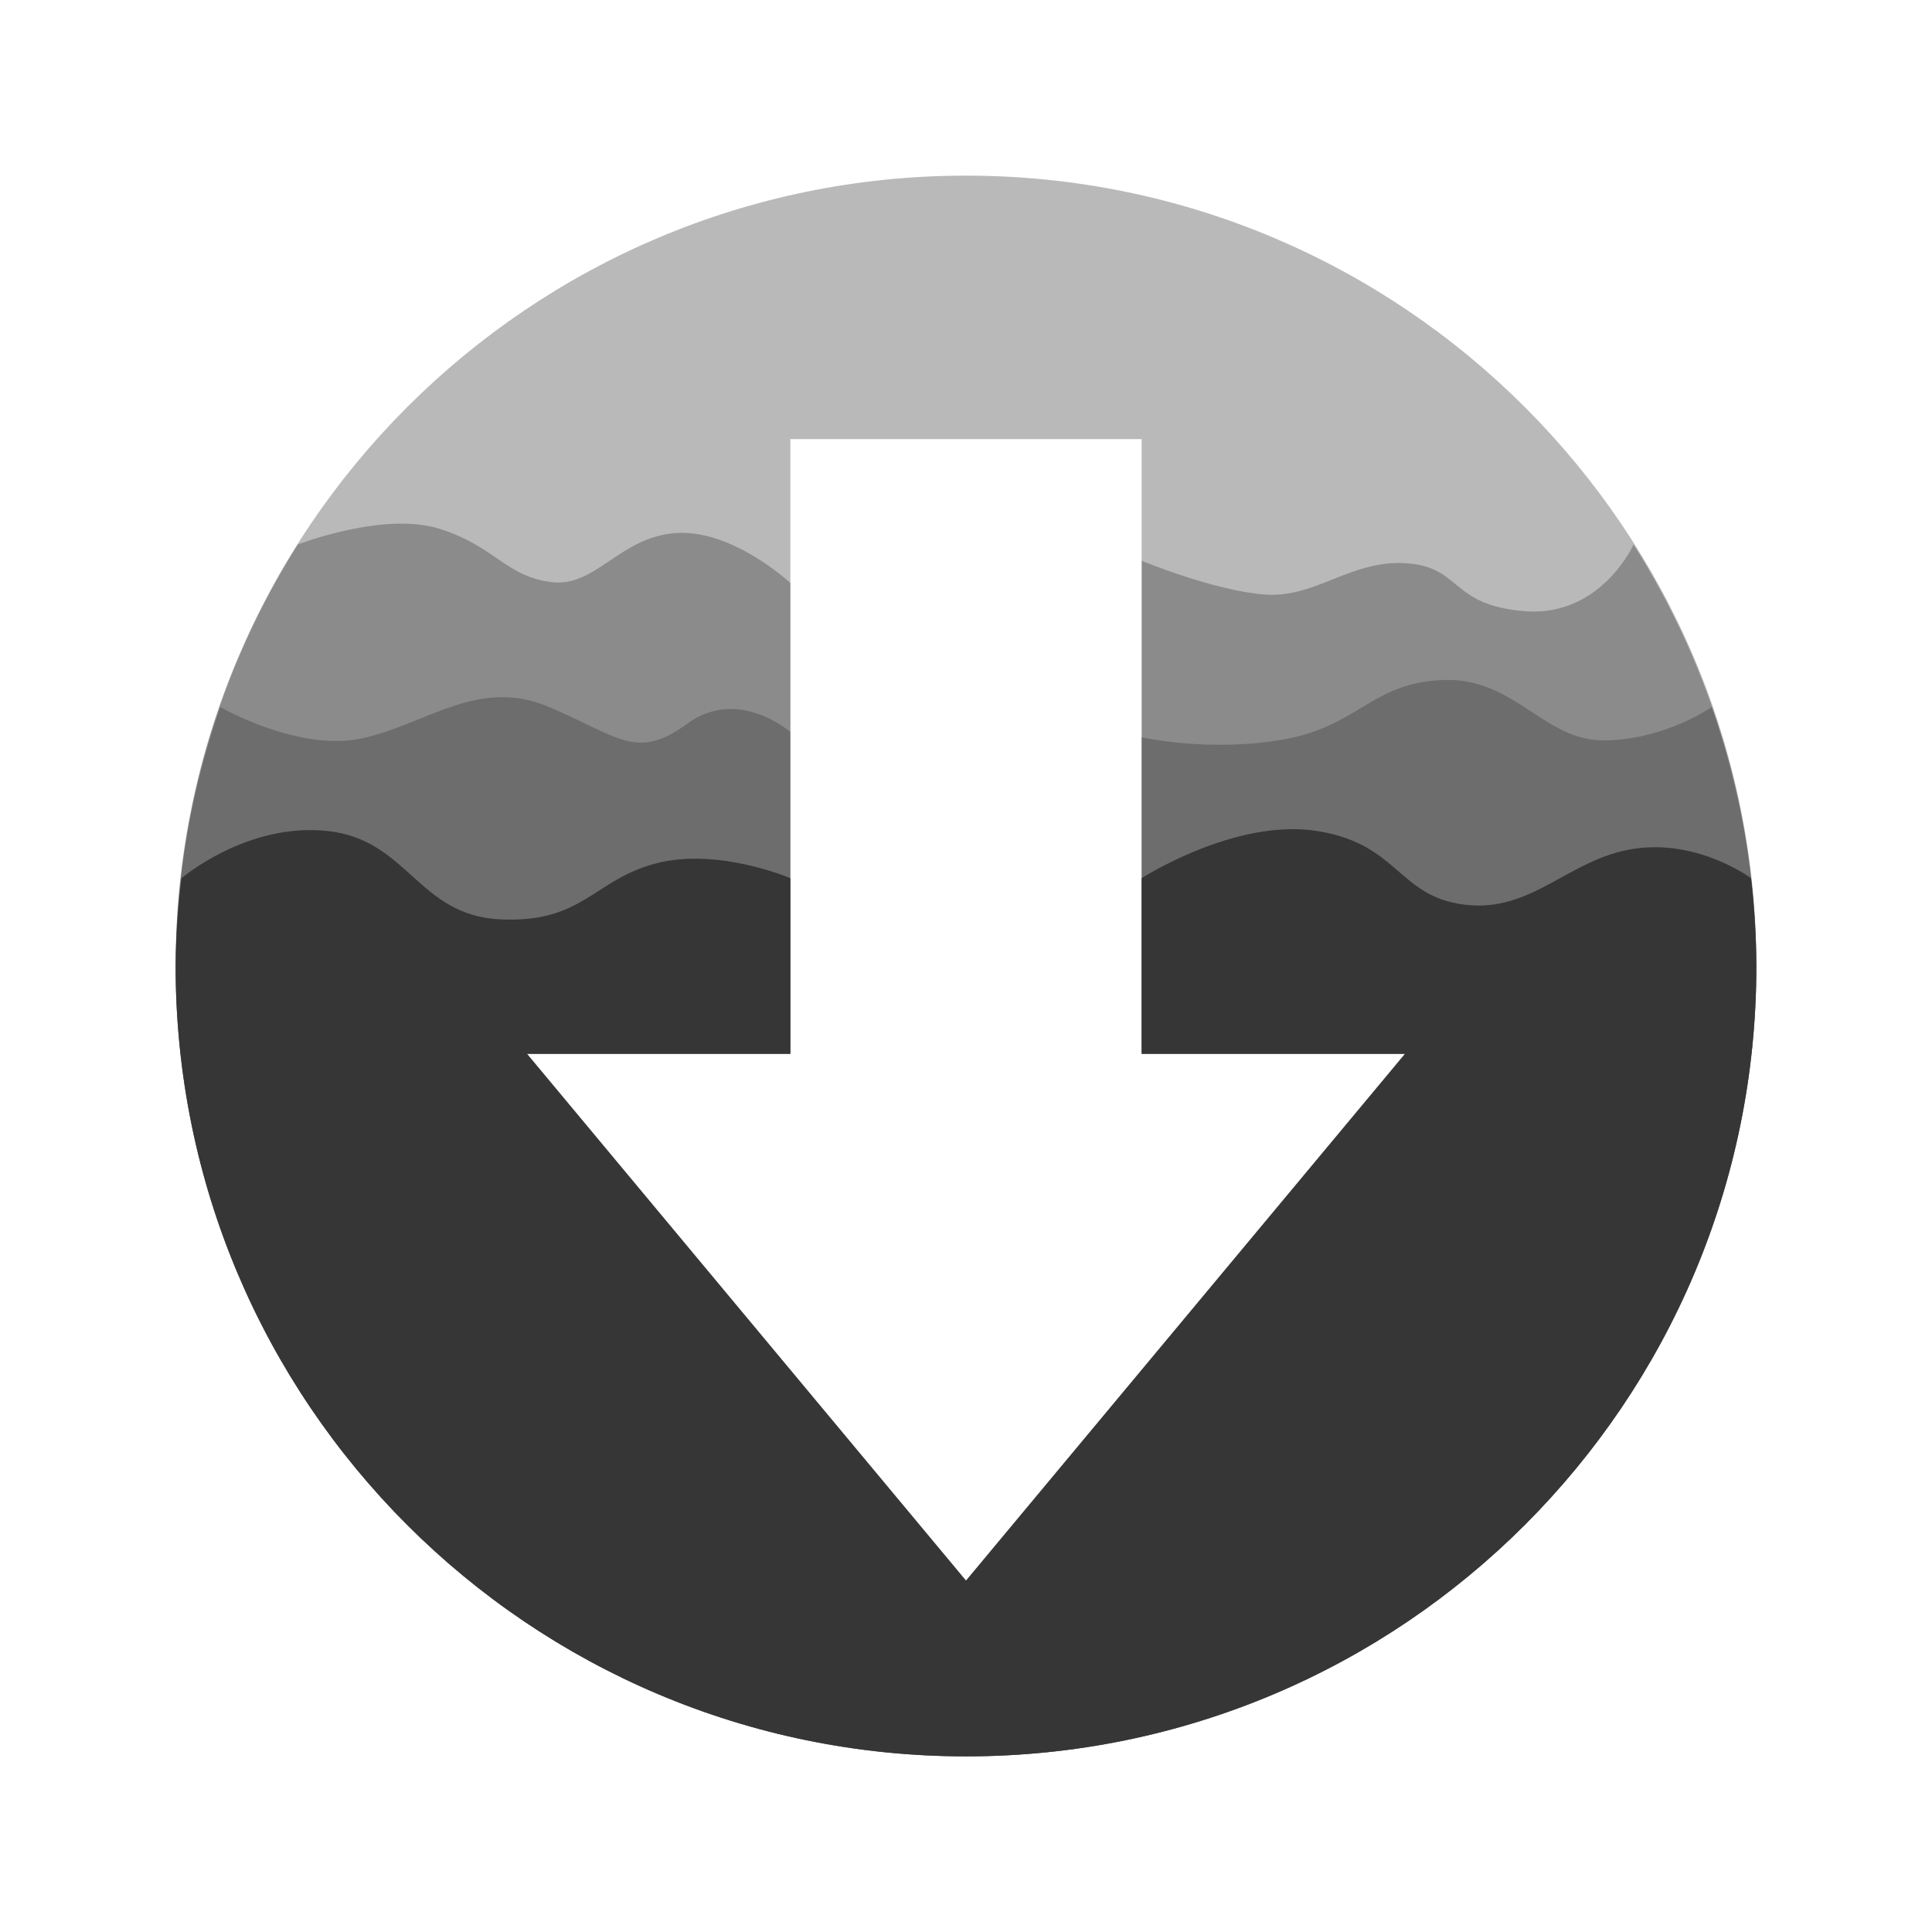
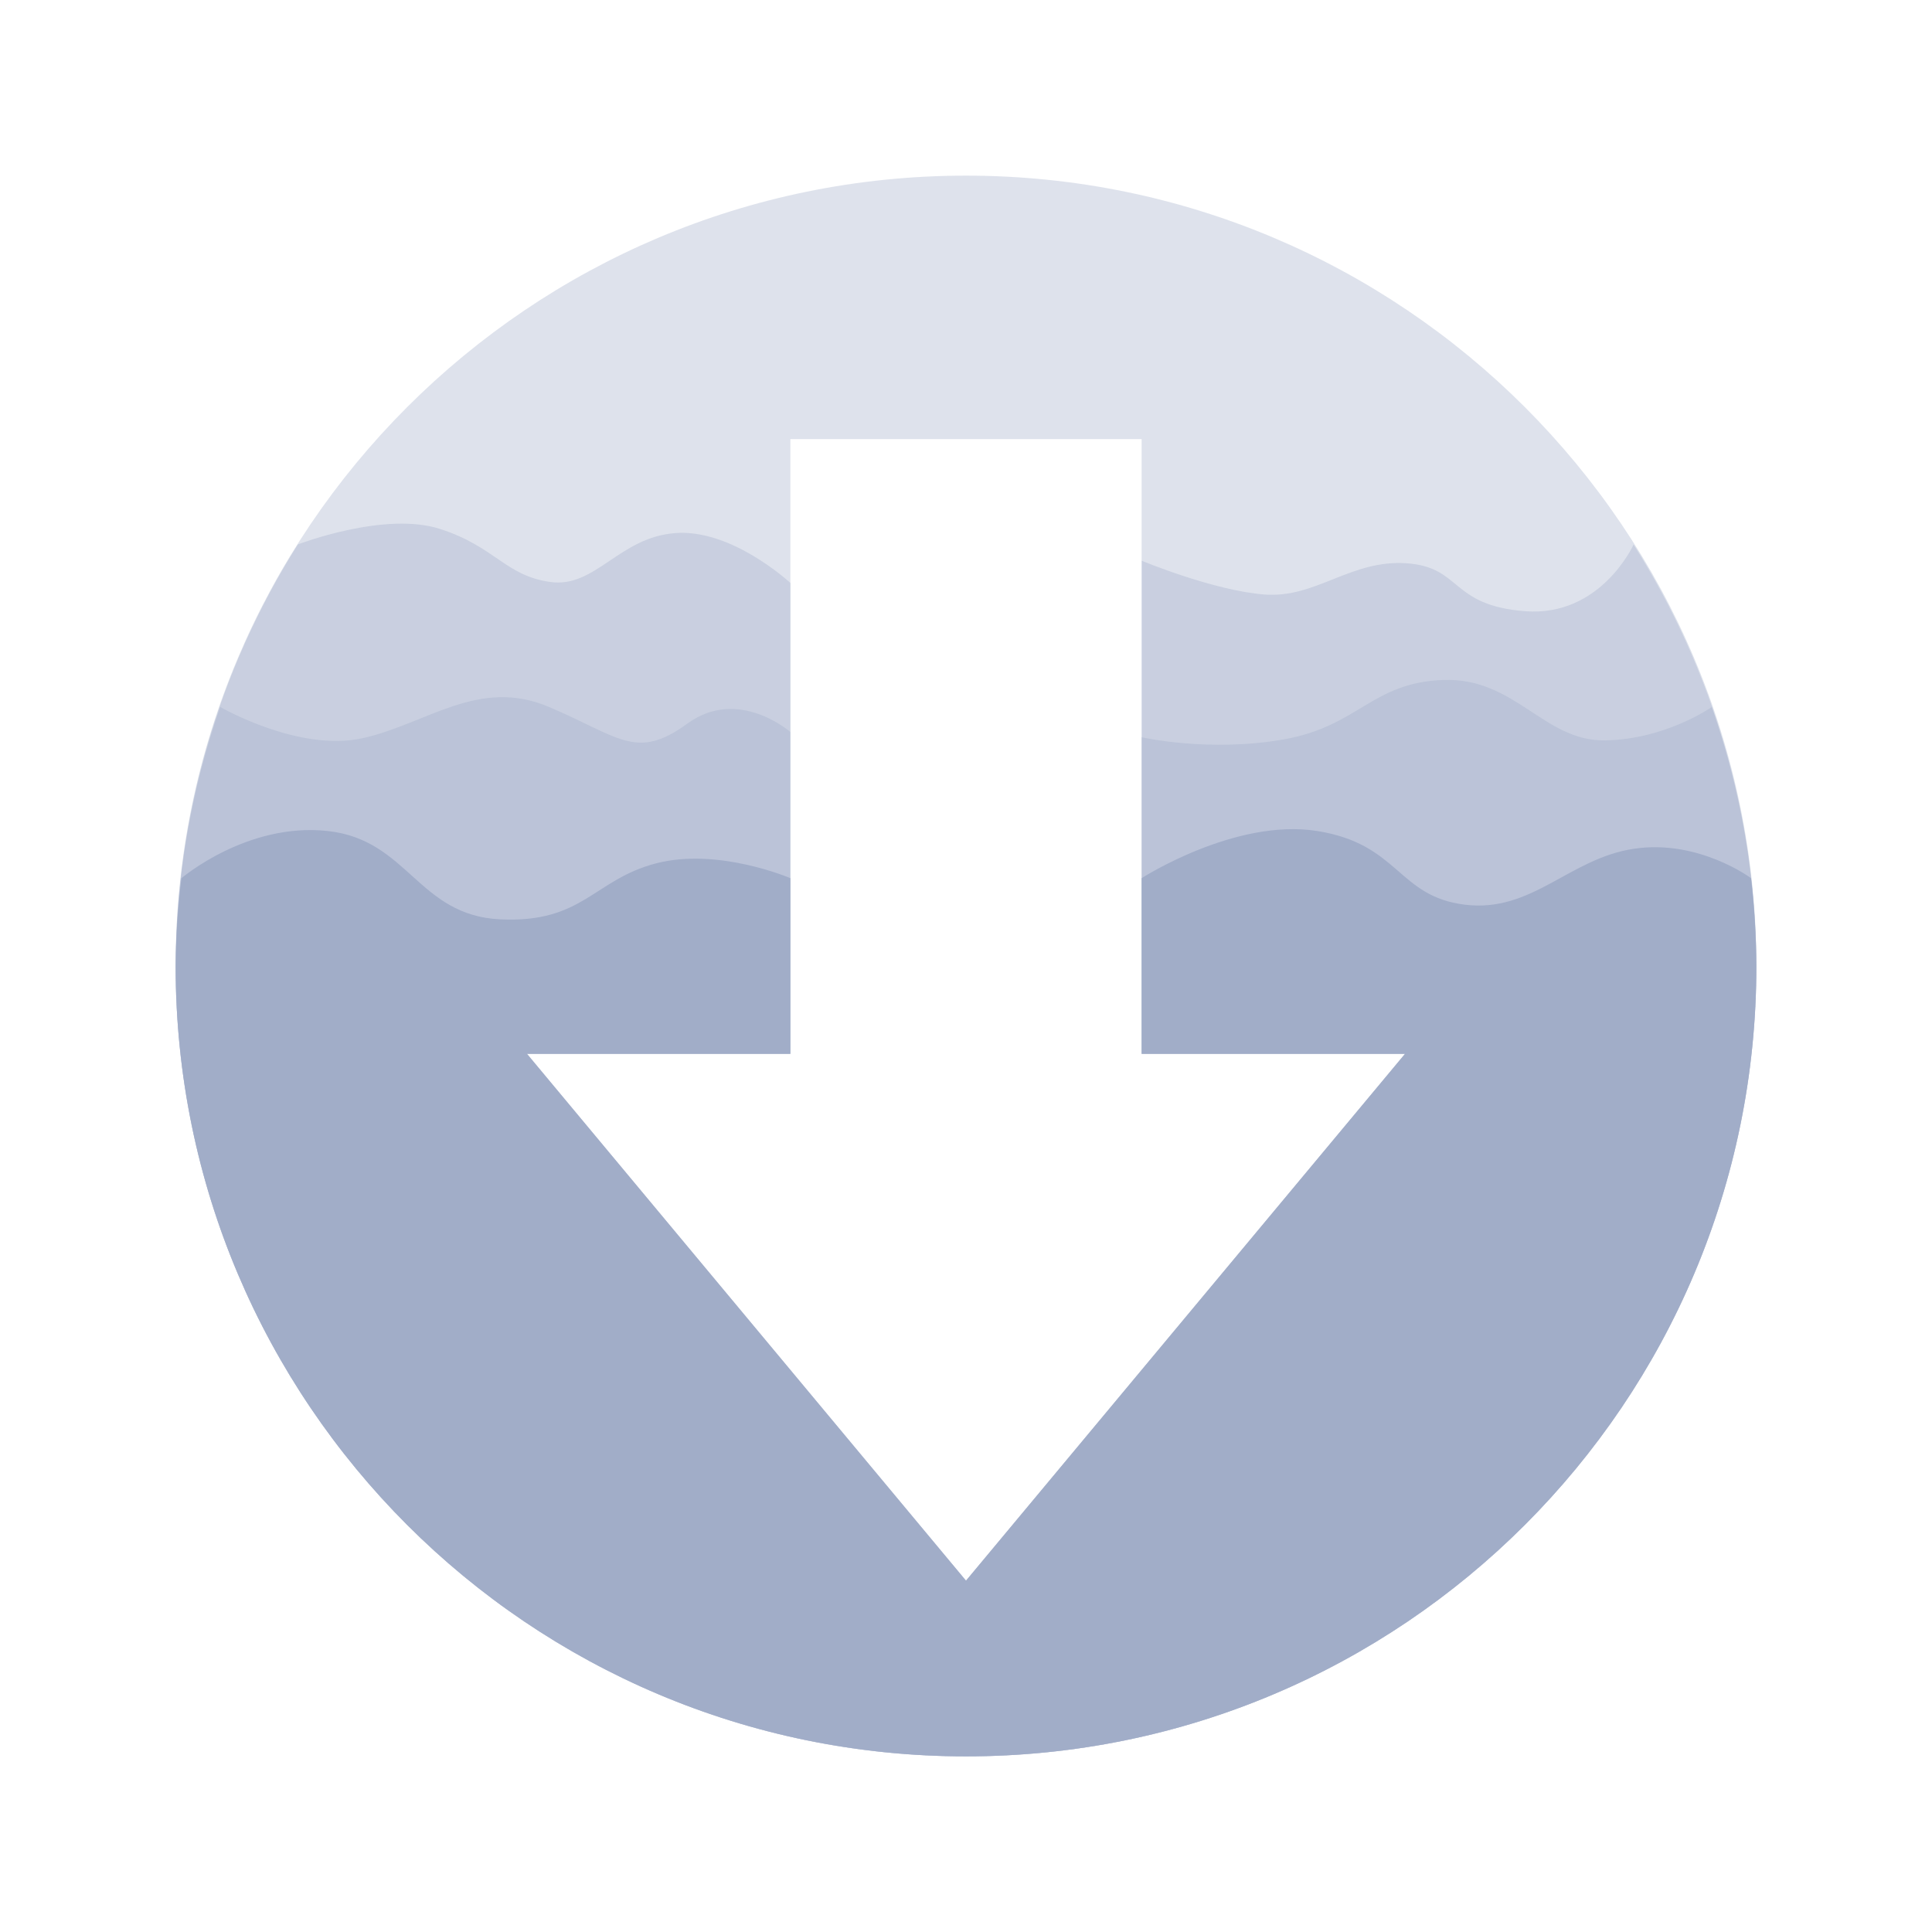
<svg xmlns="http://www.w3.org/2000/svg" id="svg2817" width="22" height="22" version="1">
  <defs id="defs9">
-     <style id="current-color-scheme" type="text/css">.ColorScheme-Text { color:#363636; } .ColorScheme-Highlight { color:#5294e2; } .ColorScheme-ButtonBackground { color:#363636; }</style>
+     <style id="current-color-scheme" type="text/css">.ColorScheme-Text { color:#a1adc8; } .ColorScheme-Highlight { color:#5294e2; } .ColorScheme-ButtonBackground { color:#a1adc8; }</style>
    <linearGradient id="a" x1="37.2" x2="36.985" y1="56.511" y2="34.977" gradientTransform="matrix(.78047 0 0 .78047 43.659 -18.227)" gradientUnits="userSpaceOnUse">
      <stop id="stop2" offset="0" />
      <stop id="stop4" stop-opacity="0" offset="1" />
    </linearGradient>
  </defs>
  <g id="22-22-ktorrent" enable-background="new">
-     <path id="path826" d="m11 2a9 9 0 0 0-9 9 9 9 0 0 0 9 9 9 9 0 0 0 9-9 9 9 0 0 0-9-9zm-2 3h4v7h3l-5 6-5-6h3z" fill="#363636" opacity=".35" />
+     <path id="path826" d="m11 2a9 9 0 0 0-9 9 9 9 0 0 0 9 9 9 9 0 0 0 9-9 9 9 0 0 0-9-9zm-2 3h4v7h3l-5 6-5-6h3z" fill="#a1adc8" opacity=".35" style="fill:#a1adc8;fill-opacity:1" />
    <path id="rect4139" d="m0.25 0h21.5c0.139 0 0.25 0.112 0.25 0.25v21.5c0 0.139-0.112 0.25-0.25 0.25h-21.5c-0.139 0-0.25-0.112-0.25-0.25v-21.5c0-0.139 0.112-0.25 0.25-0.25z" opacity="0" />
-     <g id="g11" fill="#363636">
-       <path id="path841" d="m2.066 10c-0.041 0.332-0.063 0.666-0.066 1 0 4.971 4.029 9 9 9s9-4.029 9-9c-0.002-0.334-0.022-0.668-0.061-1 0 0-0.595-0.445-1.332-0.335-0.738 0.109-1.158 0.731-1.926 0.637-0.768-0.094-0.746-0.69-1.681-0.839s-2 0.537-2 0.537v2h3l-5 6-5-6h3v-2s-0.823-0.354-1.532-0.168c-0.709 0.186-0.829 0.681-1.77 0.637s-1.048-0.906-1.966-1.006c-0.919-0.101-1.665 0.537-1.665 0.537z" />
-       <path id="path848" d="m2.508 8.051c-0.333 0.948-0.504 1.945-0.508 2.949 0 4.971 4.029 9 9 9s9-4.029 9-9c-0.004-1.004-0.175-2.001-0.508-2.949 0 0-0.526 0.371-1.22 0.38-0.694 0.008-1.019-0.717-1.837-0.688-0.818 0.03-0.959 0.524-1.813 0.676s-1.623-0.024-1.623-0.024v3.605h3l-5 6-5-6h3v-3.665s-0.591-0.519-1.172-0.095c-0.581 0.425-0.775 0.15-1.576-0.19-0.801-0.34-1.392 0.194-2.121 0.356-0.729 0.162-1.623-0.356-1.623-0.356z" opacity=".35" />
-       <path id="path853" d="m3.391 6.201c-0.907 1.436-1.389 3.1-1.391 4.799 0 4.971 4.029 9 9 9s9-4.029 9-9c-0.004-1.7-0.489-3.363-1.398-4.799 0 0-0.372 0.825-1.234 0.759-0.862-0.066-0.718-0.503-1.353-0.546-0.635-0.043-1.029 0.4-1.614 0.356-0.585-0.045-1.4-0.385-1.4-0.385v5.614h3l-5 6-5-6h3v-5.36s-0.662-0.617-1.308-0.569c-0.645 0.047-0.911 0.629-1.426 0.557-0.515-0.071-0.627-0.403-1.26-0.605s-1.616 0.178-1.616 0.178z" opacity=".35" />
+     <g id="g11" fill="#a1adc8" style="fill:#a1adc8;fill-opacity:1">
+       <path id="path841" d="m2.066 10c-0.041 0.332-0.063 0.666-0.066 1 0 4.971 4.029 9 9 9s9-4.029 9-9c-0.002-0.334-0.022-0.668-0.061-1 0 0-0.595-0.445-1.332-0.335-0.738 0.109-1.158 0.731-1.926 0.637-0.768-0.094-0.746-0.69-1.681-0.839s-2 0.537-2 0.537v2h3l-5 6-5-6h3v-2s-0.823-0.354-1.532-0.168c-0.709 0.186-0.829 0.681-1.77 0.637s-1.048-0.906-1.966-1.006c-0.919-0.101-1.665 0.537-1.665 0.537z" style="fill:#a1adc8;fill-opacity:1" />
+       <path id="path848" d="m2.508 8.051c-0.333 0.948-0.504 1.945-0.508 2.949 0 4.971 4.029 9 9 9s9-4.029 9-9c-0.004-1.004-0.175-2.001-0.508-2.949 0 0-0.526 0.371-1.22 0.38-0.694 0.008-1.019-0.717-1.837-0.688-0.818 0.03-0.959 0.524-1.813 0.676s-1.623-0.024-1.623-0.024v3.605h3l-5 6-5-6h3v-3.665s-0.591-0.519-1.172-0.095c-0.581 0.425-0.775 0.15-1.576-0.19-0.801-0.34-1.392 0.194-2.121 0.356-0.729 0.162-1.623-0.356-1.623-0.356z" opacity=".35" style="fill:#a1adc8;fill-opacity:1" />
+       <path id="path853" d="m3.391 6.201c-0.907 1.436-1.389 3.1-1.391 4.799 0 4.971 4.029 9 9 9s9-4.029 9-9c-0.004-1.7-0.489-3.363-1.398-4.799 0 0-0.372 0.825-1.234 0.759-0.862-0.066-0.718-0.503-1.353-0.546-0.635-0.043-1.029 0.4-1.614 0.356-0.585-0.045-1.4-0.385-1.4-0.385v5.614h3l-5 6-5-6h3v-5.36s-0.662-0.617-1.308-0.569c-0.645 0.047-0.911 0.629-1.426 0.557-0.515-0.071-0.627-0.403-1.26-0.605s-1.616 0.178-1.616 0.178z" opacity=".35" style="fill:#a1adc8;fill-opacity:1" />
    </g>
  </g>
  <g id="ktorrent" transform="translate(-11 -1)">
    <rect id="rect851" x="46" y="-3" width="32" height="32" ry=".44" fill="none" />
    <path id="path9" d="m56.156-2.604v20.293h12.488v-20.293z" fill="#81bdf8" stroke-opacity=".55" stroke-width="3.54" />
    <path id="path11" d="m63.561 5.187c-0.646 0-1.171 0.524-1.171 1.171 0 0.646 0.524 1.171 1.171 1.171 0.646 0 1.171-0.524 1.171-1.171 0-0.646-0.524-1.171-1.171-1.171m13.658 7.024c-0.431 0-0.78 0.35-0.78 0.78 0 0.431 0.35 0.78 0.78 0.78s0.78-0.35 0.78-0.78c0-0.431-0.35-0.78-0.78-0.78m-27.707-4.683c-0.646 0-1.171 0.524-1.171 1.171 0 0.646 0.524 1.171 1.171 1.171s1.171-0.524 1.171-1.171c0-0.646-0.524-1.171-1.171-1.171m9.19 0.859c-0.052 0.006-0.103 0.021-0.152 0.043-0.395 0.173-0.528 0.737-0.009 1.921 0.52 1.184 1.26 2.004 1.655 1.831s0.293-1.273-0.226-2.457c-0.454-1.036-0.9-1.382-1.268-1.337m-4.673 0.496c-0.308-0.027-0.731 0.28-0.347 0.716 0.511 0.582 0.78 1.619 0.325 1.826-0.458 0.208-0.425-0.773-0.465-1.294-0.04-0.521-1.309-0.835-1.777-0.189-0.468 0.646 0.003 1.342 0.467 1.483 0.464 0.141 0.535 0.672 0.811 1.224 0.276 0.552 1.62 0.414 1.948 0 0.328-0.414 0.532-1.182-0.107-1.892-0.638-0.709-0.445-1.368-0.617-1.73-0.043-0.091-0.133-0.136-0.236-0.145m15.214 0.061c-0.414-0.098-0.585 0.683-0.683 1.415-0.098 0.732-0.464 1.488-0.147 1.634 0.439 0.195 0.663-1.005 1.16-1.454 0.496-0.45 0.084-1.497-0.331-1.595m-13.097 0.147c-0.431 0-0.78 0.35-0.78 0.78 0 0.431 0.35 0.78 0.78 0.78s0.78-0.35 0.78-0.78c0-0.431-0.35-0.78-0.78-0.78m9.484 0.184c-0.507 0.037-1.012 0.903-1.26 1.503-0.284 0.685 0.059 2.021-0.61 2.522-0.669 0.502-1.158 0.516-1.492 0.315-0.334-0.201 0.286-0.175-0.087-0.939-0.374-0.764-1.268-0.525-1.502 0.07-0.234 0.596 0.251 0.568 0.084 0.919-0.167 0.351-1.589 0.731-1.907-0.323s-1.446-2.2-1.797-1.916c-0.351 0.284 0.042 1.331 0.962 2.167 0.919 0.836-0.236 1.286-1.035 0.657-0.799-0.63-1.739 0.478-2.466 1.22-0.728 0.741-1.378 0.791-1.897 0.347-0.517-0.443-0.062-1.65-0.66-2.863-0.597-1.213-1.784-0.609-1.951 0.211-0.167 0.819 1.498 1.371 1.175 1.826s-1.615 0.352-1.996-0.506c-0.38-0.858-1.209-0.58-1.225 0.122-0.016 0.702 0.642 0.212 1.155 0.726l13.268 13.268 13.268-13.268c1.561-1.561-0.226-0.892-0.595-0.541-0.368 0.351-1.505 0.636-1.639 0.251-0.133-0.385 1.274-1.03 1.675-1.465 0.401-0.435 0.794-1.669 0.145-2.122-0.649-0.453-1.569 0.364-1.968 0.966-0.401 0.602-0.053 2.135-0.588 2.604-0.535 0.468-0.83 0.183-0.93-0.218-0.101-0.401 1.155-0.965 0.628-1.964-0.528-0.998-1.502-0.546-1.953-0.078-0.451 0.468 0.272 1.189 0.439 1.925 0.167 0.736-1.544 0.717-2.213 0.45-0.669-0.268-0.887-1.95-1.171-2.05-0.284-0.101-1.008 0.557-1.929 0.273-0.919-0.284-0.156-0.851 0.128-1.52 0.284-0.669 0.733-2.28 0.158-2.533-0.072-0.032-0.144-0.044-0.216-0.038m8.076-0.965c-0.646 0-1.171 0.524-1.171 1.171 0 0.646 0.524 1.171 1.171 1.171s1.171-0.524 1.171-1.171c0-0.646-0.524-1.171-1.171-1.171m-26.926 3.122c-0.431 0-0.78 0.35-0.78 0.78 0 0.431 0.35 0.78 0.78 0.78 0.431 0 0.78-0.35 0.78-0.78 0-0.431-0.35-0.78-0.78-0.78" fill="#1b92f4" fill-rule="evenodd" stroke-width=".6" />
    <path id="path13" d="m73.706 8.312c-0.646 0-1.171 0.524-1.171 1.171 0 0.646 0.524 1.171 1.171 1.171s1.171-0.524 1.171-1.171c0-0.646-0.524-1.171-1.171-1.171zm-4.462 0.631c-0.414-0.098-0.585 0.684-0.683 1.416-0.098 0.732-0.463 1.487-0.146 1.634 0.439 0.195 0.662-1.006 1.159-1.454 0.496-0.45 0.084-1.497-0.331-1.595zm5.474 2.392c-0.551 0.067-1.143 0.639-1.442 1.09-0.401 0.602-0.053 2.135-0.588 2.604-0.535 0.468-0.83 0.183-0.93-0.218-0.101-0.401 1.155-0.965 0.628-1.963-0.528-0.998-1.502-0.545-1.953-0.078-0.451 0.468 0.271 1.189 0.439 1.925 0.167 0.736-1.544 0.717-2.213 0.45-0.072-0.029-0.135-0.08-0.197-0.137a13.694 16.781 0 0 1-3.209 10.733l10.404-10.404c1.561-1.561-0.226-0.892-0.595-0.541-0.368 0.351-1.504 0.636-1.639 0.252-0.133-0.385 1.273-1.03 1.674-1.465s0.795-1.671 0.146-2.123c-0.162-0.113-0.342-0.146-0.526-0.123zm2.502 0.876c-0.431 0-0.78 0.35-0.78 0.78s0.35 0.78 0.78 0.78 0.78-0.35 0.78-0.78-0.35-0.78-0.78-0.78z" fill="url(#a)" fill-rule="evenodd" opacity=".15" stroke-width=".6" />
  </g>
</svg>
